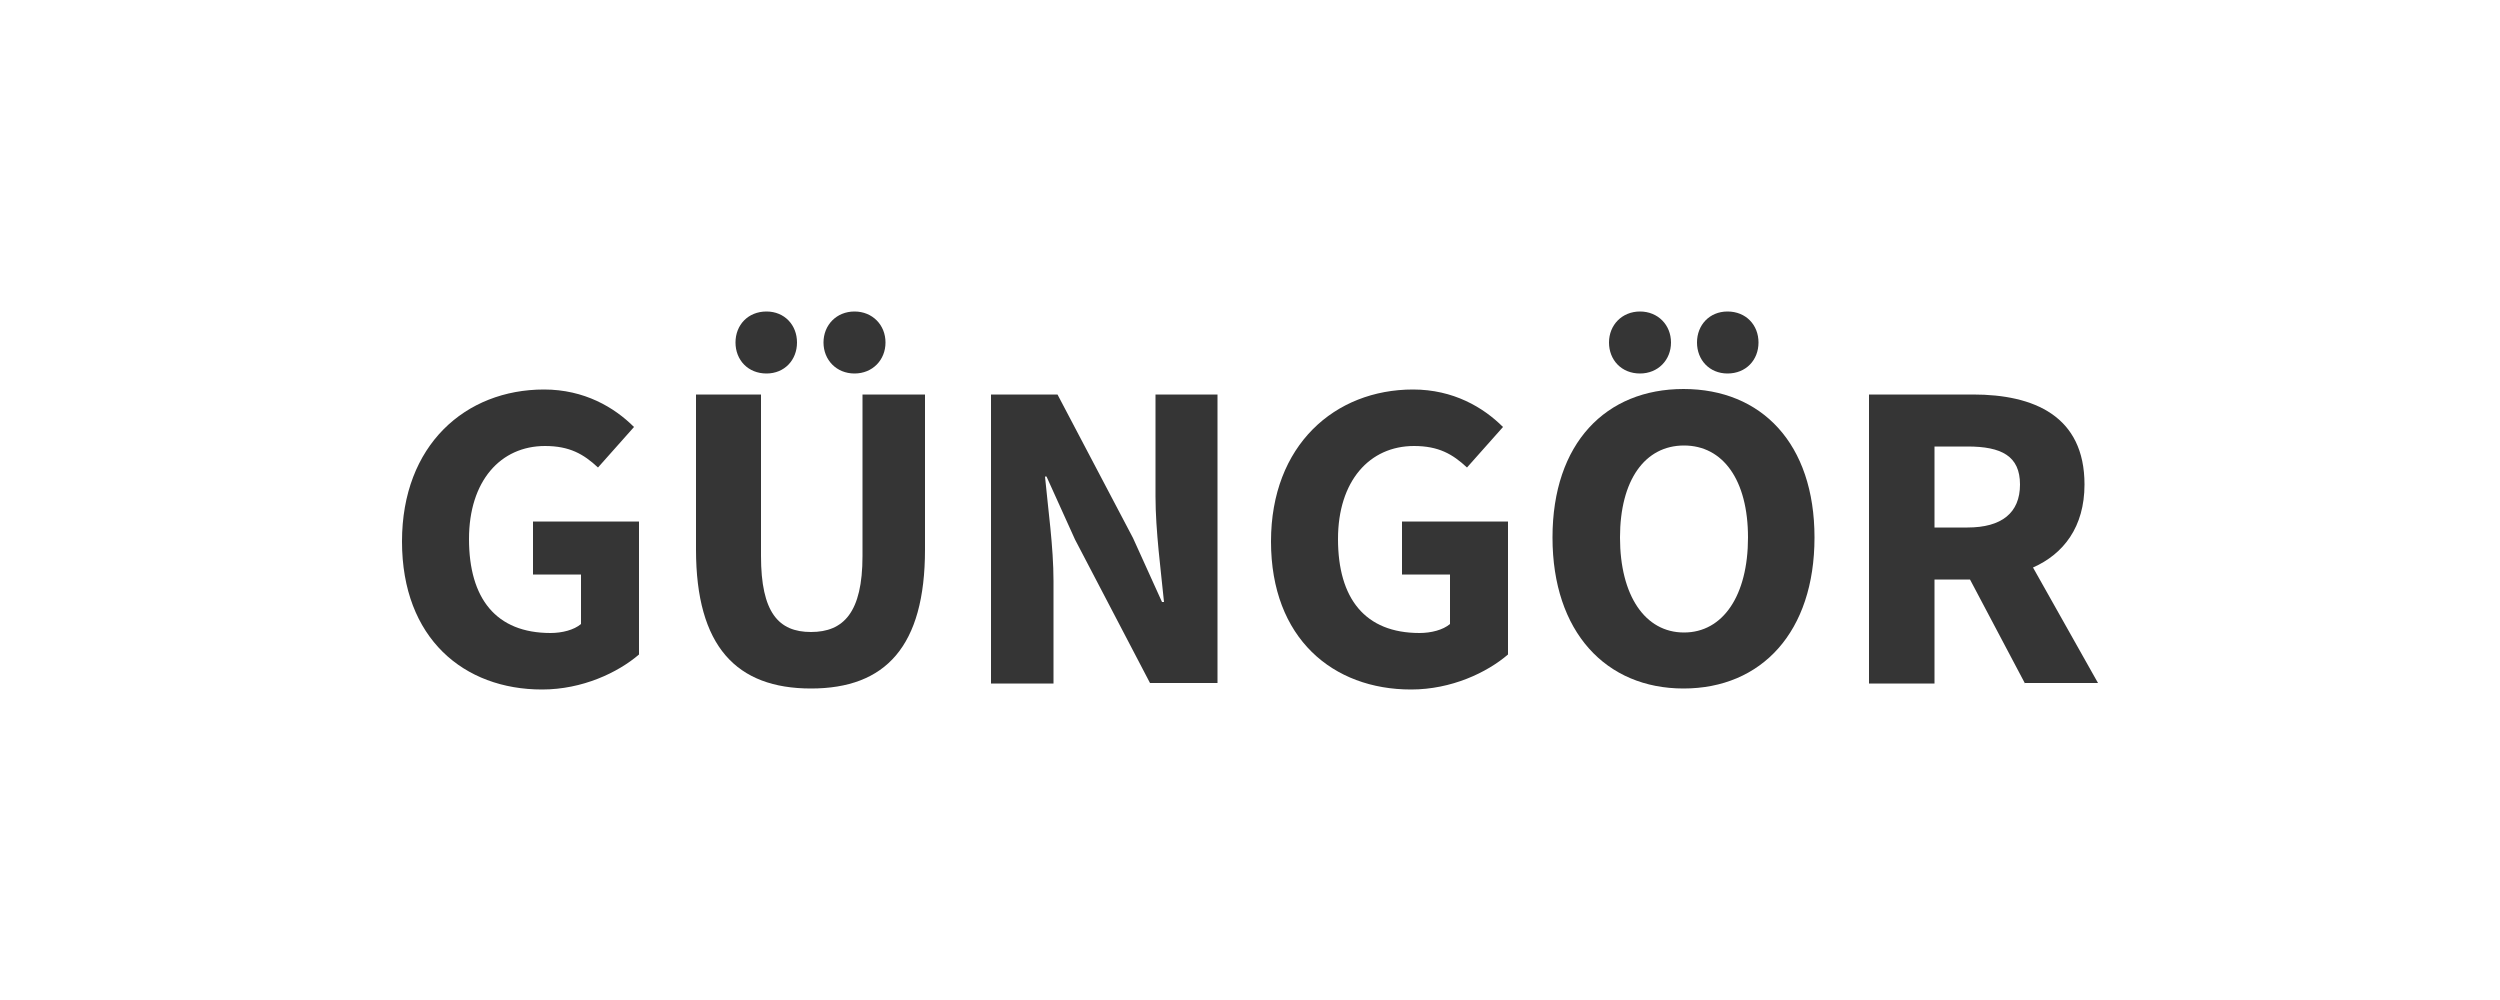
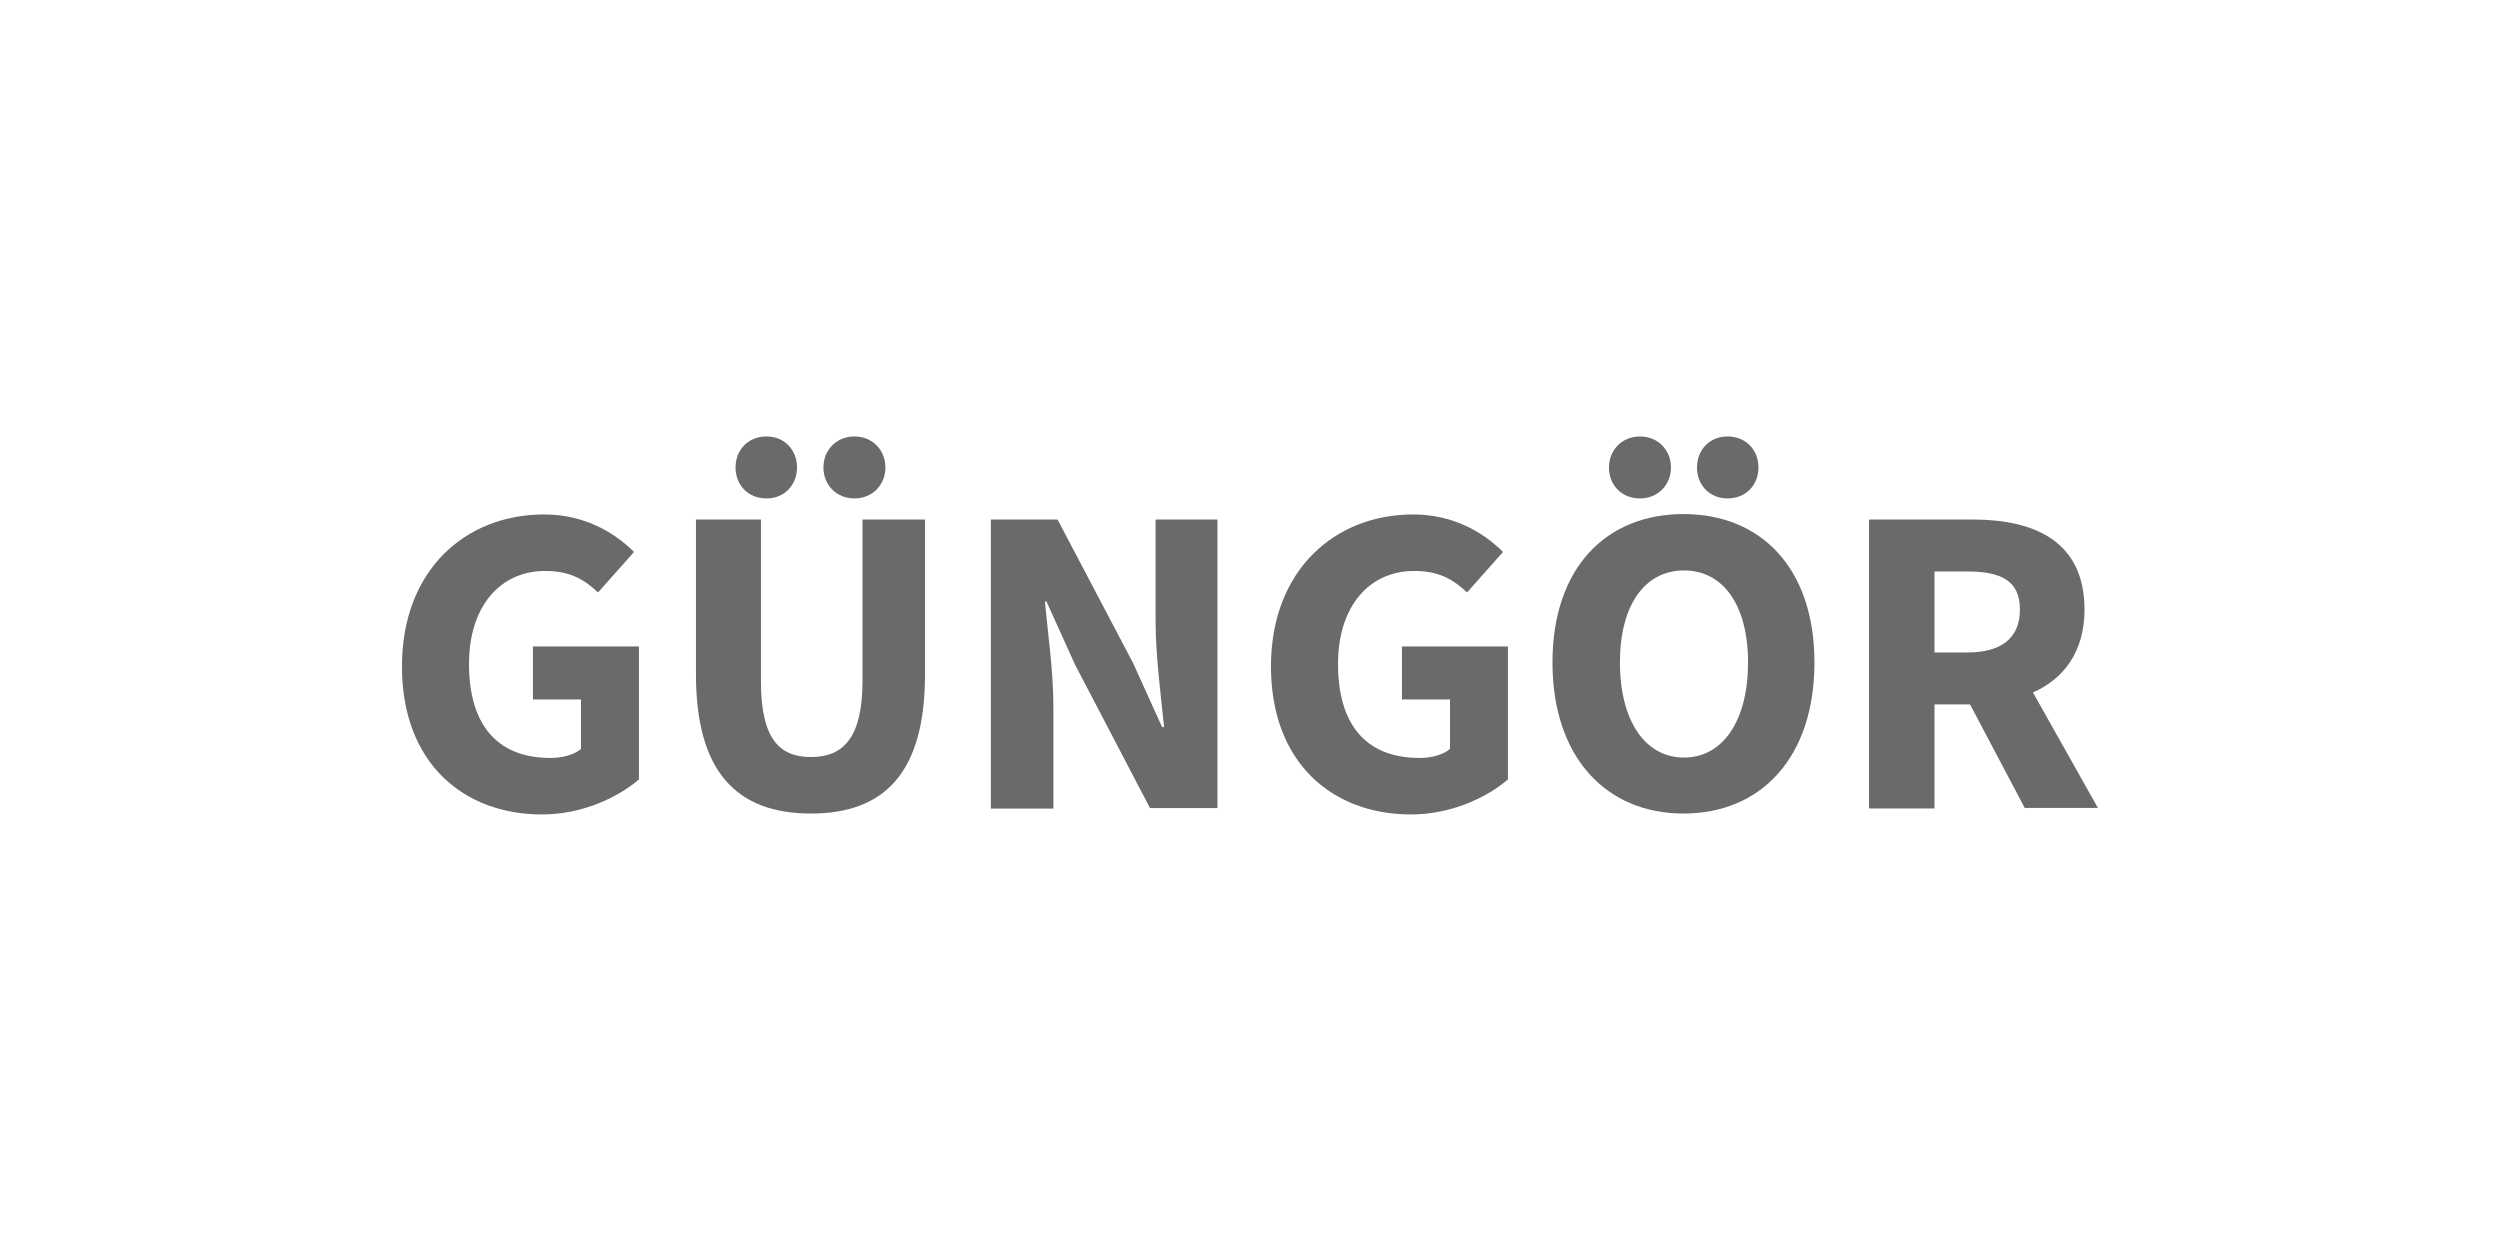
- <svg xmlns="http://www.w3.org/2000/svg" version="1.1" id="Layer_1" x="0px" y="0px" viewBox="0 0 500 200" enable-background="new 0 0 500 200" xml:space="preserve">
+ <svg xmlns="http://www.w3.org/2000/svg" version="1.1" id="Layer_1" x="0px" y="0px" viewBox="0 160 1920 960" enable-background="new 0 160 1920 960" xml:space="preserve">
  <g>
-     <path fill="#353535" d="M108.8,77.9c8.1,0,14.1,3.6,18,7.5l-7.2,8.1c-2.9-2.7-5.7-4.3-10.6-4.3c-8.9,0-15.2,7-15.2,18.6   c0,11.9,5.4,18.8,16.3,18.8c2.3,0,4.7-0.6,6.1-1.8v-9.9h-9.6v-10.6h21.2v26.6c-4.2,3.6-11.3,7-19.4,7c-15.6,0-28-10.2-28-29.6   C80.4,89,93.1,77.9,108.8,77.9z" />
-     <path fill="#353535" d="M139.2,78.9h13v32.3c0,11.3,3.5,15.2,10,15.2s10.3-3.9,10.3-15.2V78.9H185v31c0,19.4-7.9,27.8-22.8,27.8   s-23-8.4-23-27.8V78.9z M147.1,68.5c0-3.5,2.5-6.2,6.2-6.2c3.6,0,6.1,2.7,6.1,6.2c0,3.5-2.5,6.2-6.1,6.2   C149.6,74.7,147.1,72,147.1,68.5z M164.7,68.5c0-3.5,2.6-6.2,6.2-6.2s6.2,2.7,6.2,6.2c0,3.5-2.6,6.2-6.2,6.2S164.7,72,164.7,68.5z" />
-     <path fill="#353535" d="M198.1,78.9h13.4l15.1,28.7l5.8,12.8h0.4c-0.6-6.1-1.7-14.3-1.7-21.1V78.9h12.4v57.7H230L215,107.9   l-5.7-12.6H209c0.6,6.4,1.7,14.1,1.7,20.9v20.5h-12.5V78.9z" />
-     <path fill="#353535" d="M282.6,77.9c8.1,0,14.1,3.6,18,7.5l-7.2,8.1c-2.9-2.7-5.7-4.3-10.6-4.3c-8.9,0-15.2,7-15.2,18.6   c0,11.9,5.4,18.8,16.3,18.8c2.3,0,4.7-0.6,6.1-1.8v-9.9h-9.6v-10.6h21.2v26.6c-4.2,3.6-11.3,7-19.4,7c-15.6,0-28-10.2-28-29.6   C254.2,89,267,77.9,282.6,77.9z" />
-     <path fill="#353535" d="M310.5,107.5c0-18.9,10.7-29.7,26.2-29.7c15.6,0,26.2,10.9,26.2,29.7c0,18.9-10.6,30.2-26.2,30.2   C321.2,137.7,310.5,126.4,310.5,107.5z M321.8,68.5c0-3.5,2.6-6.2,6.2-6.2c3.6,0,6.2,2.7,6.2,6.2c0,3.5-2.6,6.2-6.2,6.2   C324.3,74.7,321.8,72,321.8,68.5z M349.6,107.5c0-11.5-5-18.4-12.8-18.4c-7.8,0-12.8,6.9-12.8,18.4c0,11.6,5,19,12.8,19   C344.6,126.5,349.6,119.1,349.6,107.5z M339.4,68.5c0-3.5,2.5-6.2,6.1-6.2c3.7,0,6.2,2.7,6.2,6.2c0,3.5-2.5,6.2-6.2,6.2   C341.9,74.7,339.4,72,339.4,68.5z" />
-     <path fill="#353535" d="M405,136.7L394,115.9h-7.1v20.8h-13.1V78.9h20.8c12.2,0,22.3,4.3,22.3,18c0,8.5-4.2,13.9-10.3,16.6l13,23.1   H405z M386.9,105.5h6.6c6.8,0,10.5-2.9,10.5-8.6c0-5.7-3.7-7.6-10.5-7.6h-6.6V105.5z" />
+     <path fill="#6A6A6A" d="M417.8,555.1c31.1,0,54.1,13.8,69.1,28.8L459.3,615c-11.1-10.4-21.9-16.5-40.7-16.5   c-34.2,0-58.4,26.9-58.4,71.4c0,45.7,20.7,72.2,62.6,72.2c8.8,0,18-2.3,23.4-6.9v-38h-36.9v-40.7h81.4v102.1   c-16.1,13.8-43.4,26.9-74.5,26.9c-59.9,0-107.5-39.2-107.5-113.7C308.7,597.8,357.5,555.1,417.8,555.1z" />
+     <path fill="#6A6A6A" d="M534.5,559h49.9v124c0,43.4,13.4,58.4,38.4,58.4c25,0,39.6-15,39.6-58.4V559h48v119   c0,74.5-30.3,106.8-87.6,106.8c-57.2,0-88.3-32.3-88.3-106.8V559z M564.9,519c0-13.4,9.6-23.8,23.8-23.8   c13.8,0,23.4,10.4,23.4,23.8c0,13.4-9.6,23.8-23.4,23.8C574.5,542.8,564.9,532.5,564.9,519z M632.4,519c0-13.4,10-23.8,23.8-23.8   s23.8,10.4,23.8,23.8c0,13.4-10,23.8-23.8,23.8S632.4,532.5,632.4,519z" />
+     <path fill="#6A6A6A" d="M760.7,559h51.5l58,110.2l22.3,49.2h1.5c-2.3-23.4-6.5-54.9-6.5-81V559H935v221.6h-51.8l-57.6-110.2   L803.7,622h-1.2c2.3,24.6,6.5,54.1,6.5,80.3v78.7h-48V559H760.7z" />
+     <path fill="#6A6A6A" d="M1085.2,555.1c31.1,0,54.1,13.8,69.1,28.8l-27.6,31.1c-11.1-10.4-21.9-16.5-40.7-16.5   c-34.2,0-58.4,26.9-58.4,71.4c0,45.7,20.7,72.2,62.6,72.2c8.8,0,18-2.3,23.4-6.9v-38h-36.9v-40.7h81.4v102.1   c-16.1,13.8-43.4,26.9-74.5,26.9c-59.9,0-107.5-39.2-107.5-113.7C976.1,597.8,1025.3,555.1,1085.2,555.1z" />
+     <path fill="#6A6A6A" d="M1192.3,668.8c0-72.6,41.1-114,100.6-114c59.9,0,100.6,41.9,100.6,114c0,72.6-40.7,116-100.6,116   C1233.4,784.8,1192.3,741.4,1192.3,668.8z M1235.7,519c0-13.4,10-23.8,23.8-23.8c13.8,0,23.8,10.4,23.8,23.8   c0,13.4-10,23.8-23.8,23.8C1245.3,542.8,1235.7,532.5,1235.7,519z M1342.5,668.8c0-44.2-19.2-70.7-49.2-70.7   c-30,0-49.2,26.5-49.2,70.7c0,44.5,19.2,73,49.2,73C1323.3,741.8,1342.5,713.3,1342.5,668.8z M1303.3,519   c0-13.4,9.6-23.8,23.4-23.8c14.2,0,23.8,10.4,23.8,23.8c0,13.4-9.6,23.8-23.8,23.8C1312.9,542.8,1303.3,532.5,1303.3,519z" />
+     <path fill="#6A6A6A" d="M1555.2,780.9l-42.2-79.9h-27.3v79.9h-50.3V559h79.9c46.8,0,85.6,16.5,85.6,69.1   c0,32.6-16.1,53.4-39.6,63.7l49.9,88.7h-56.1V780.9z M1485.7,661.1h25.3c26.1,0,40.3-11.1,40.3-33s-14.2-29.2-40.3-29.2h-25.3   V661.1z" />
  </g>
</svg>
